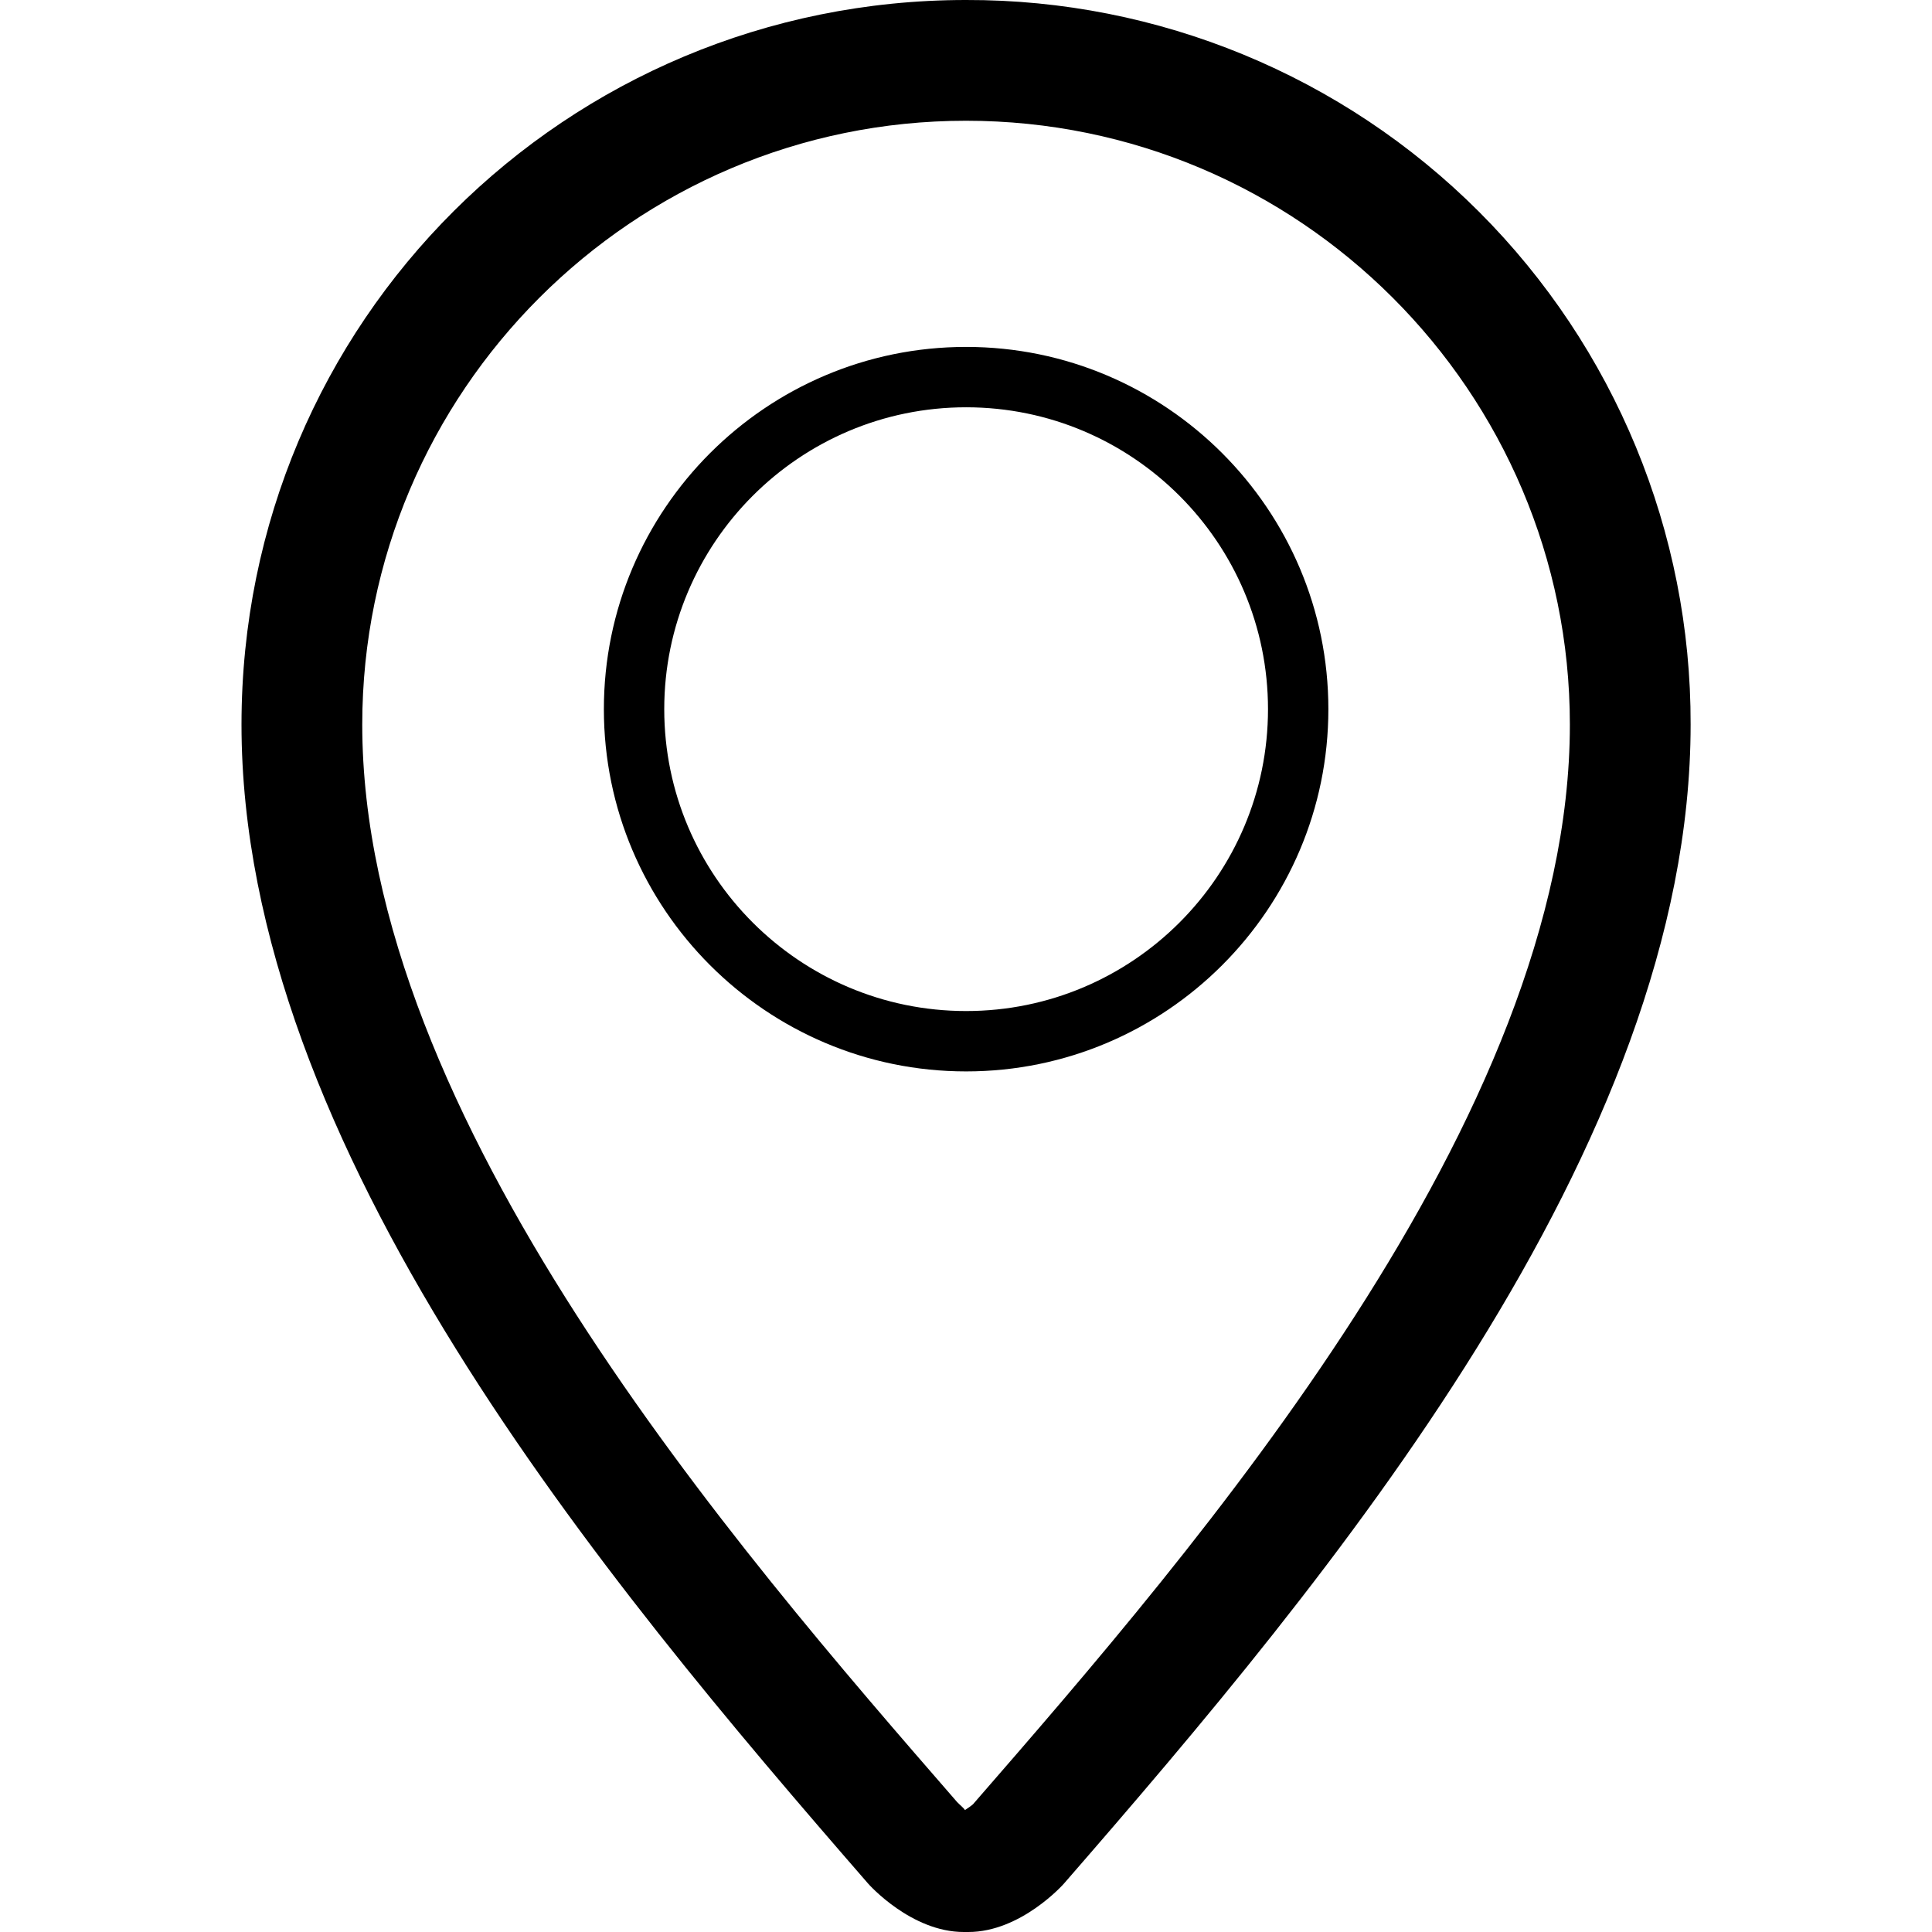
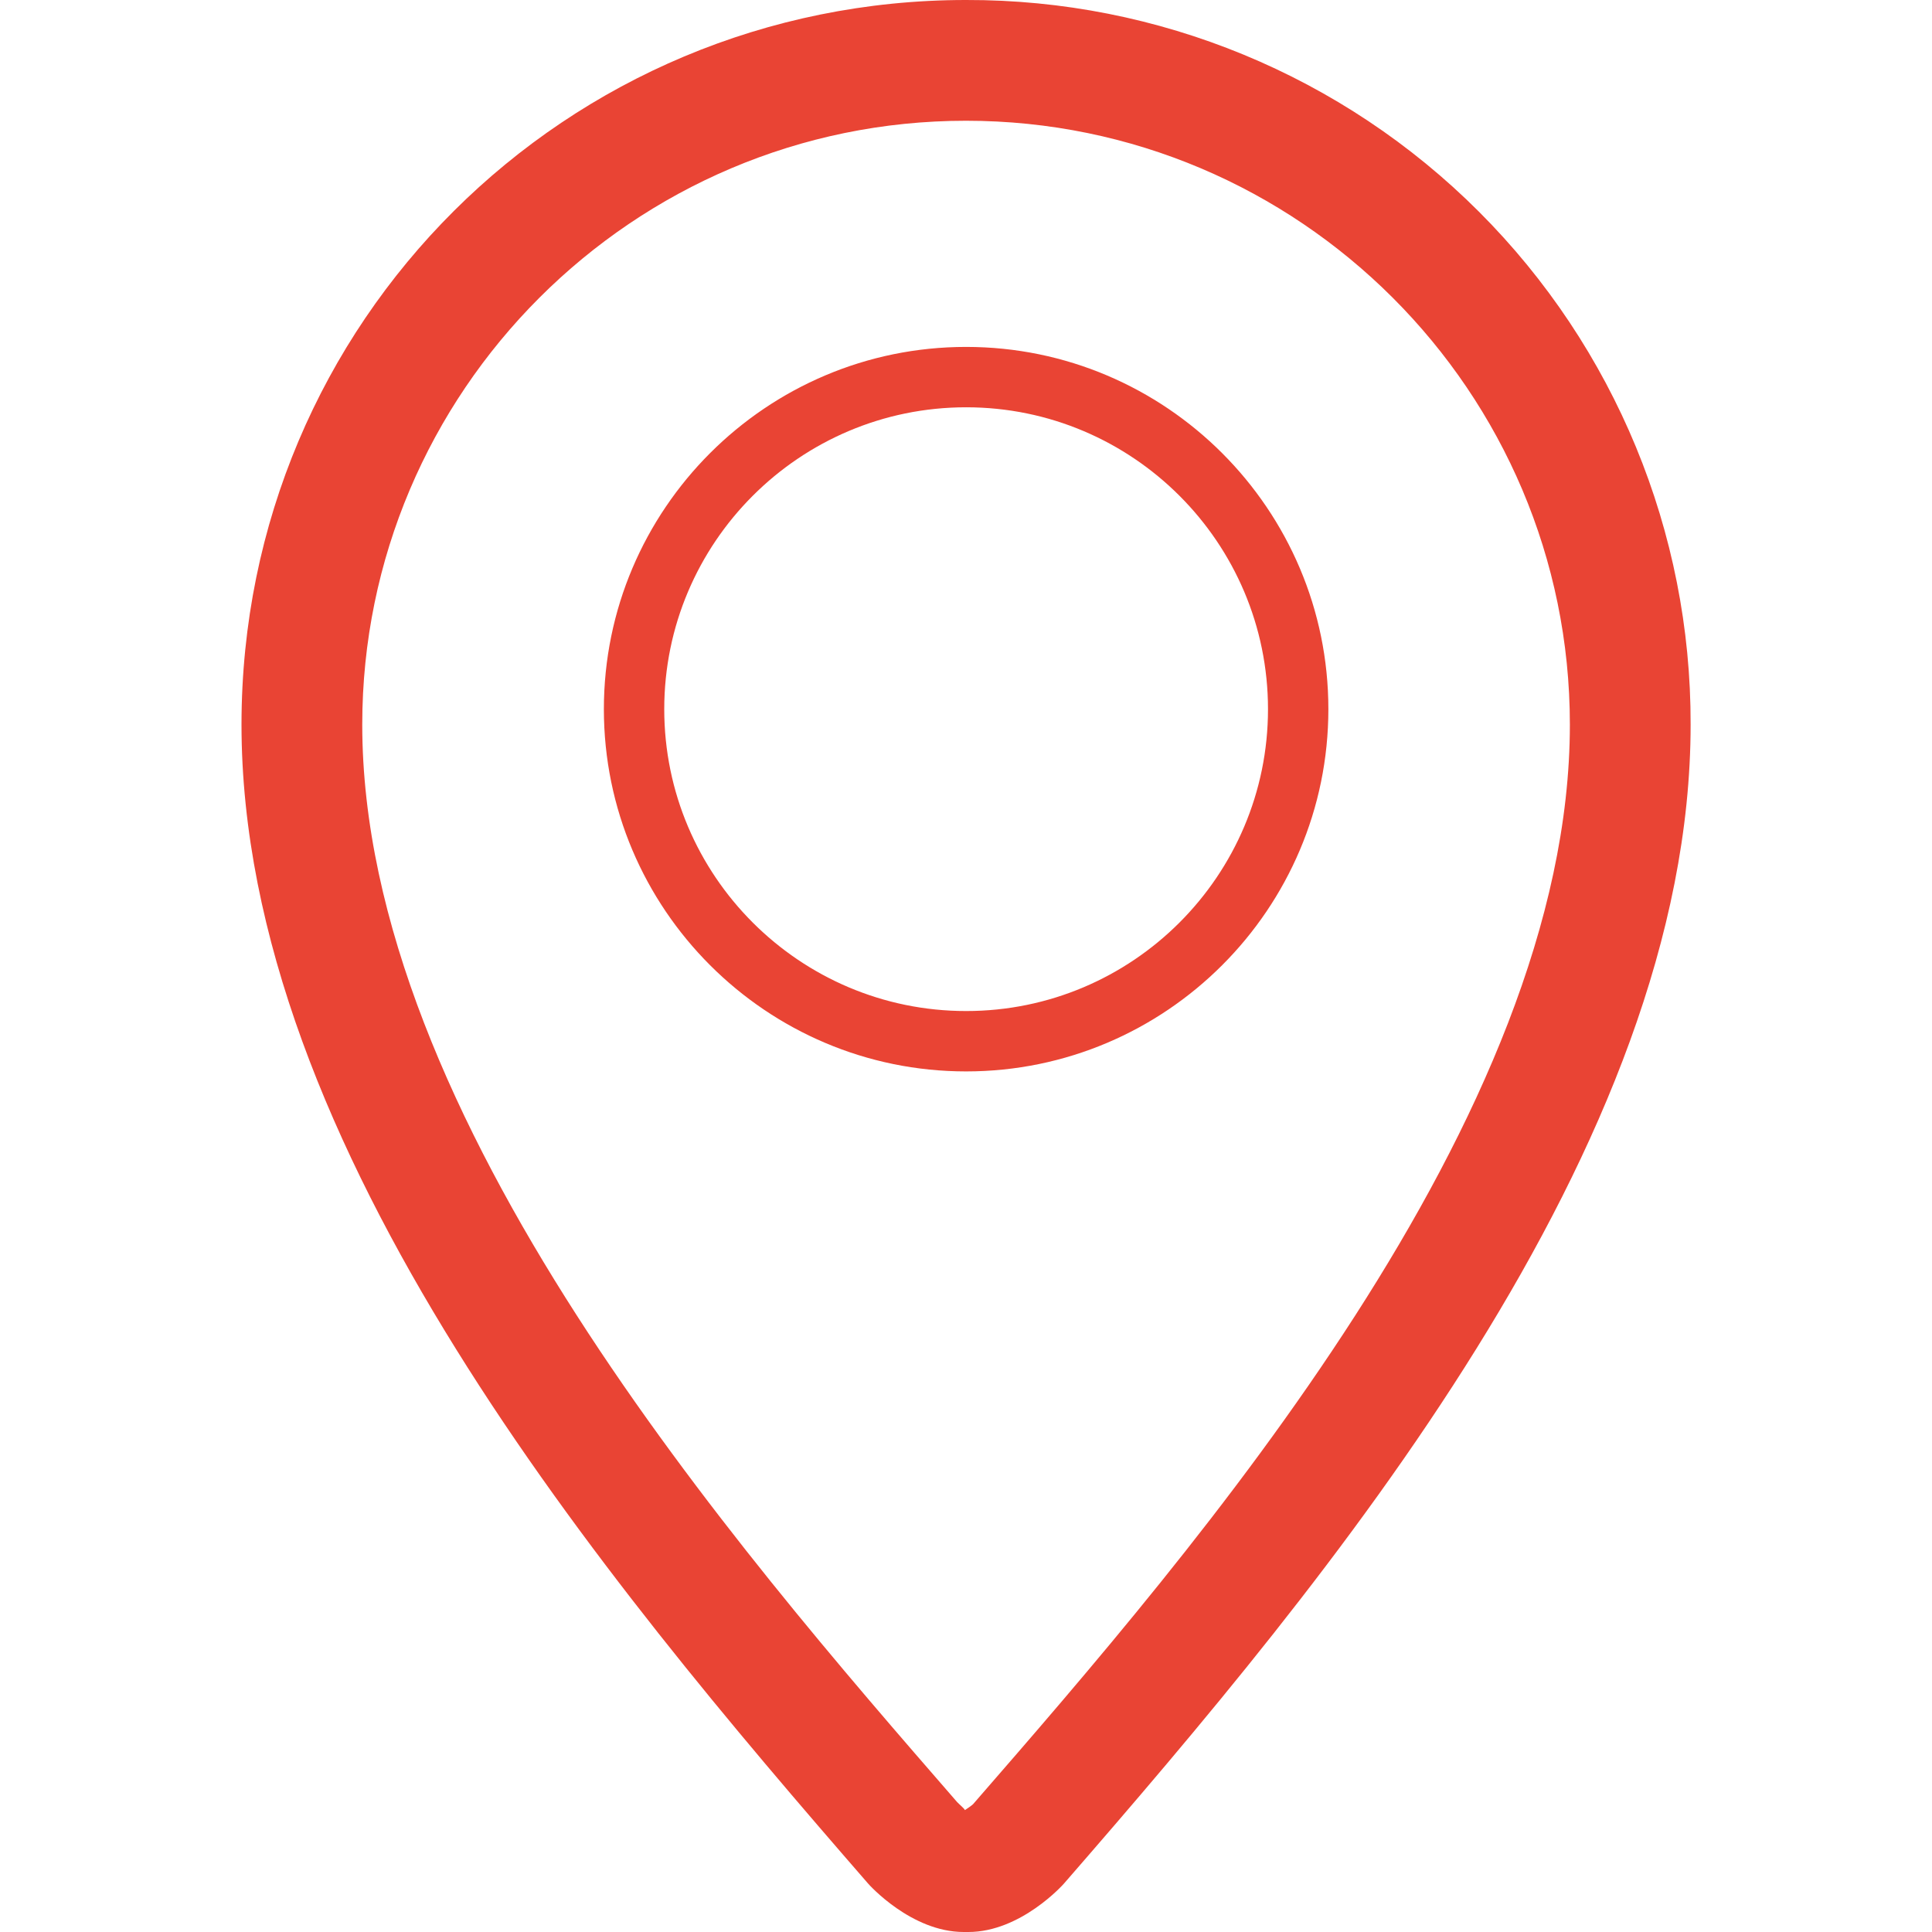
- <svg xmlns="http://www.w3.org/2000/svg" width="32" height="32">
+ <svg xmlns="http://www.w3.org/2000/svg" width="32" height="32" fill="#E94434">
  <path d="M16.002 17.746c3.309 0 6-2.692 6-6s-2.691-6-6-6-6 2.691-6 6 2.691 6 6 6zm0-11c2.758 0 5 2.242 5 5s-2.242 5-5 5-5-2.242-5-5 2.242-5 5-5zM16 0C9.382 0 4 5.316 4 12.001c0 7 6.001 14.161 10.376 19.194.016.02.718.805 1.586.805h.077c.867 0 1.57-.785 1.586-.805 4.377-5.033 10.377-12.193 10.377-19.194A11.971 11.971 0 0 0 16 0zm.117 29.883c-.021.02-.082.064-.135.098-.01-.027-.084-.086-.129-.133C12.188 25.631 6 18.514 6 12.001 6 6.487 10.487 2 16 2c5.516 0 10.002 4.487 10.002 10.002 0 6.512-6.188 13.629-9.885 17.881z" />
</svg>
